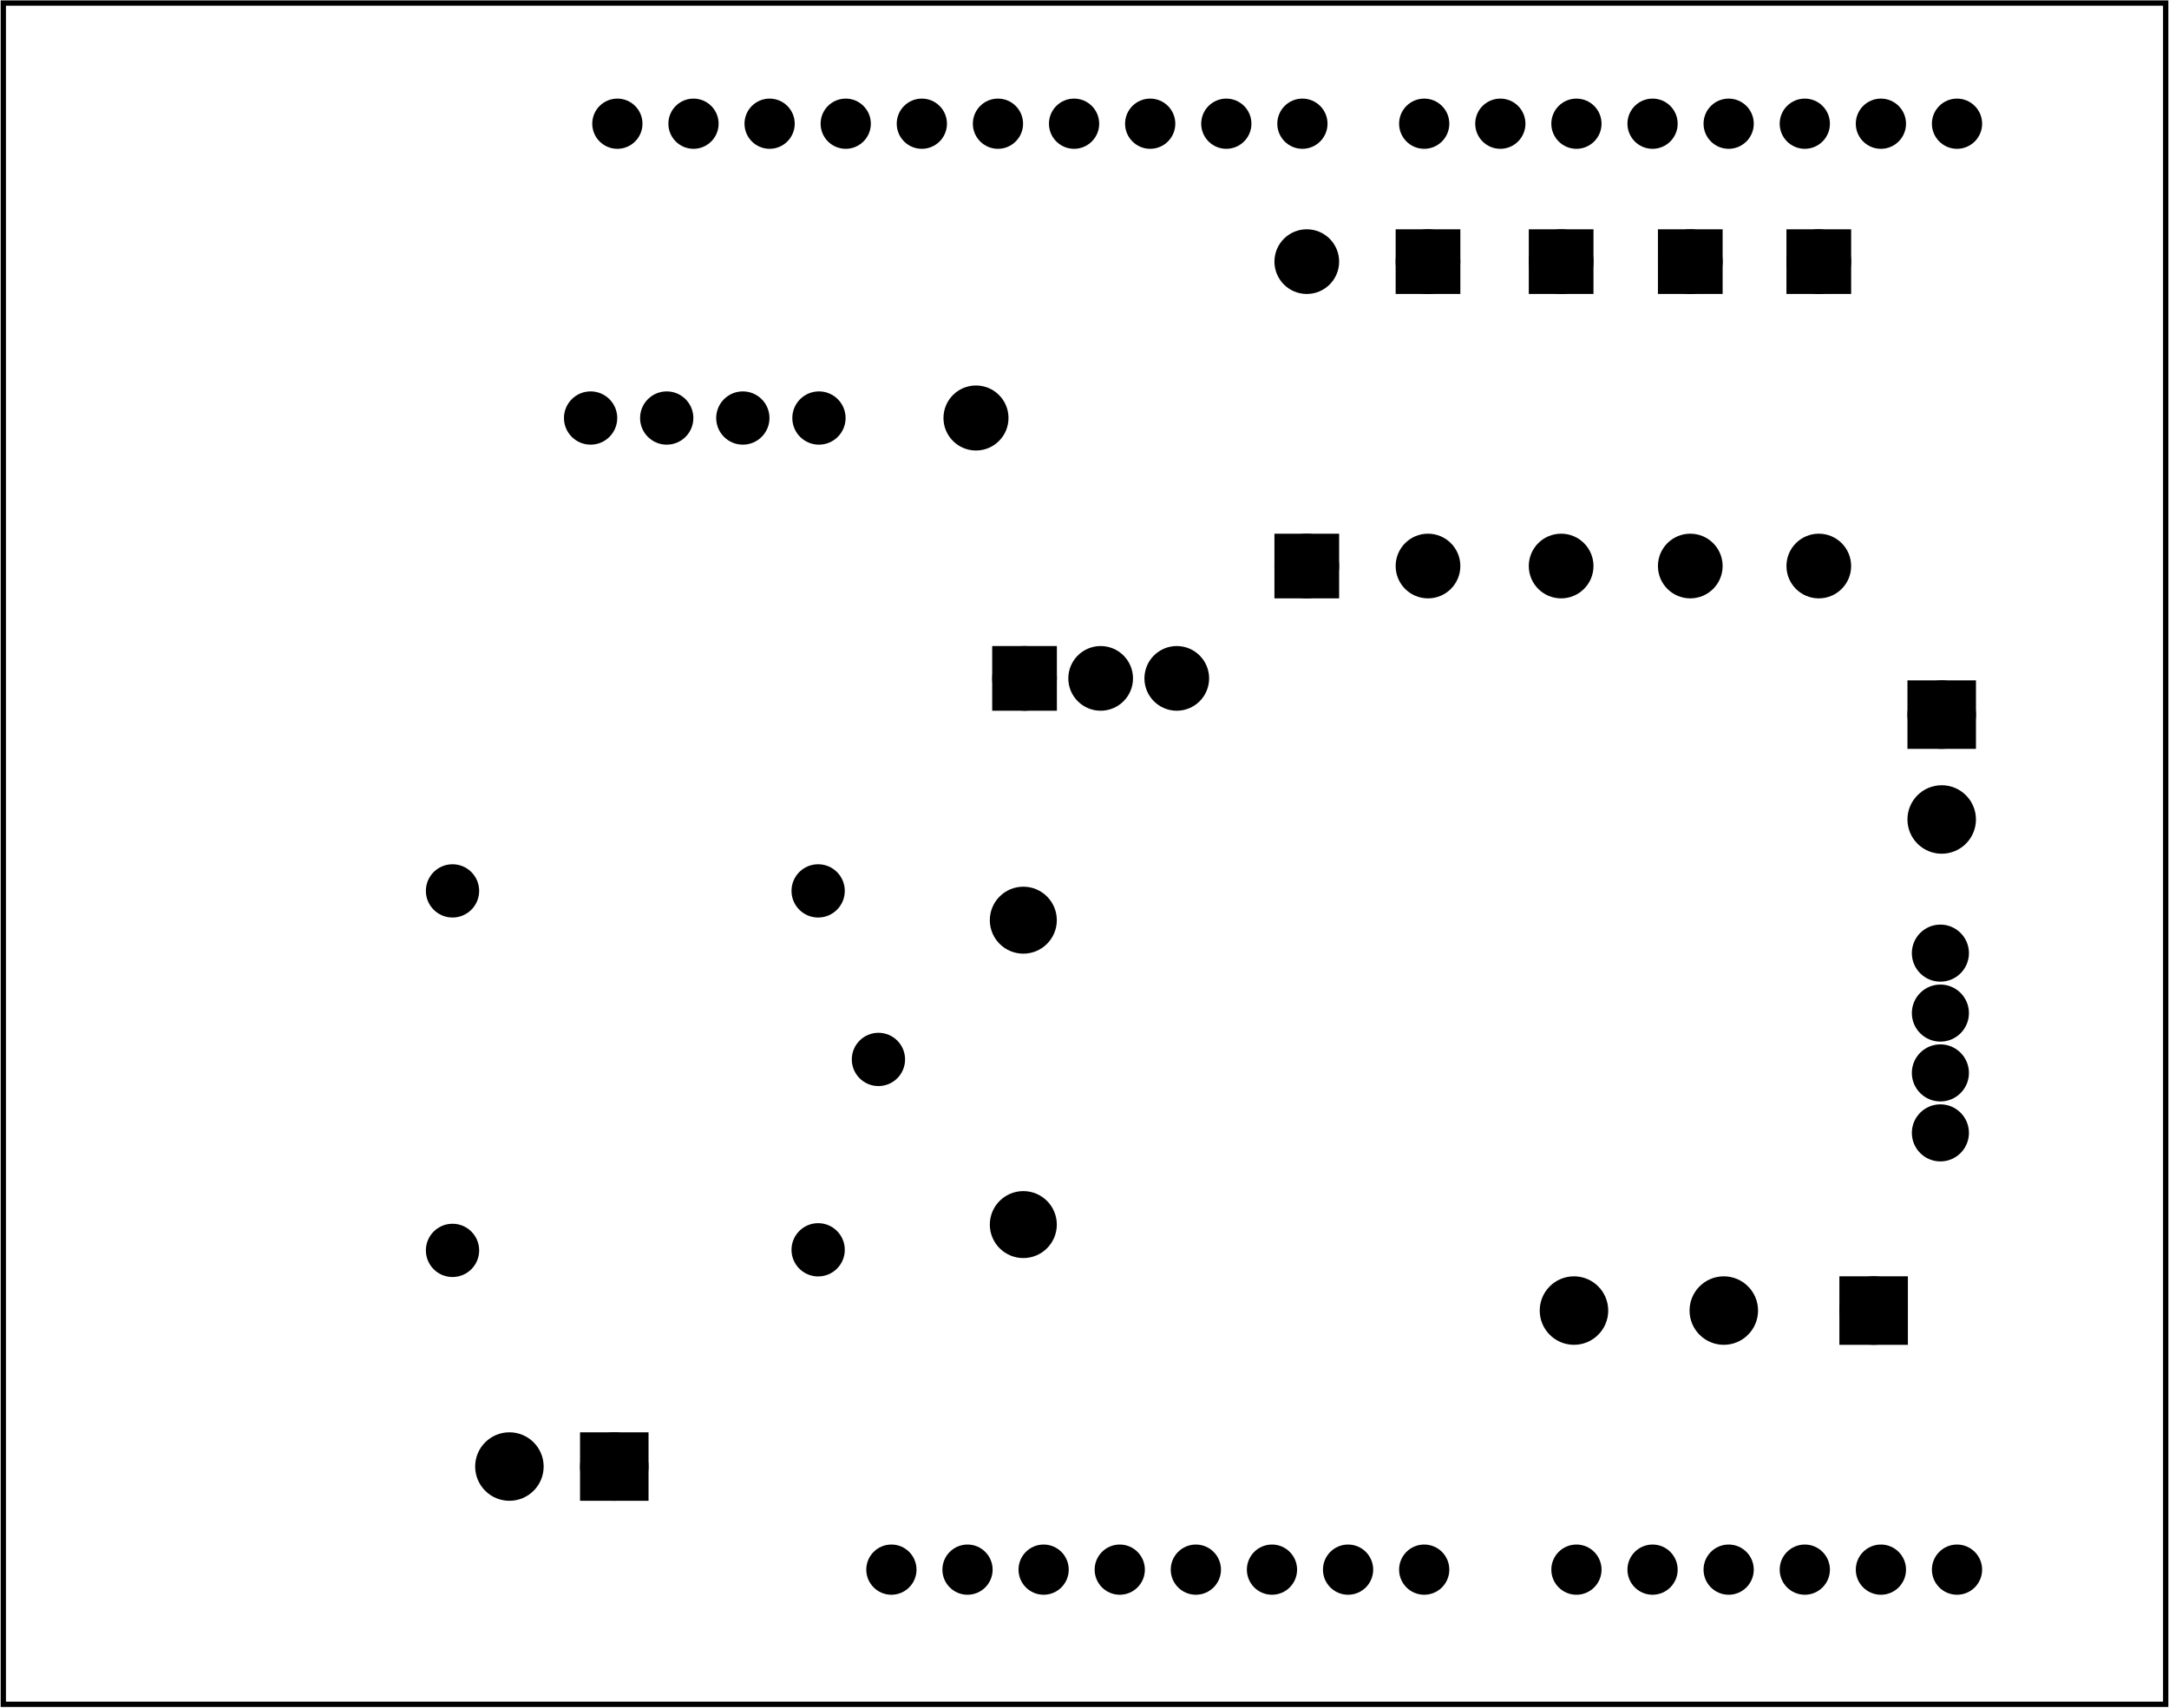
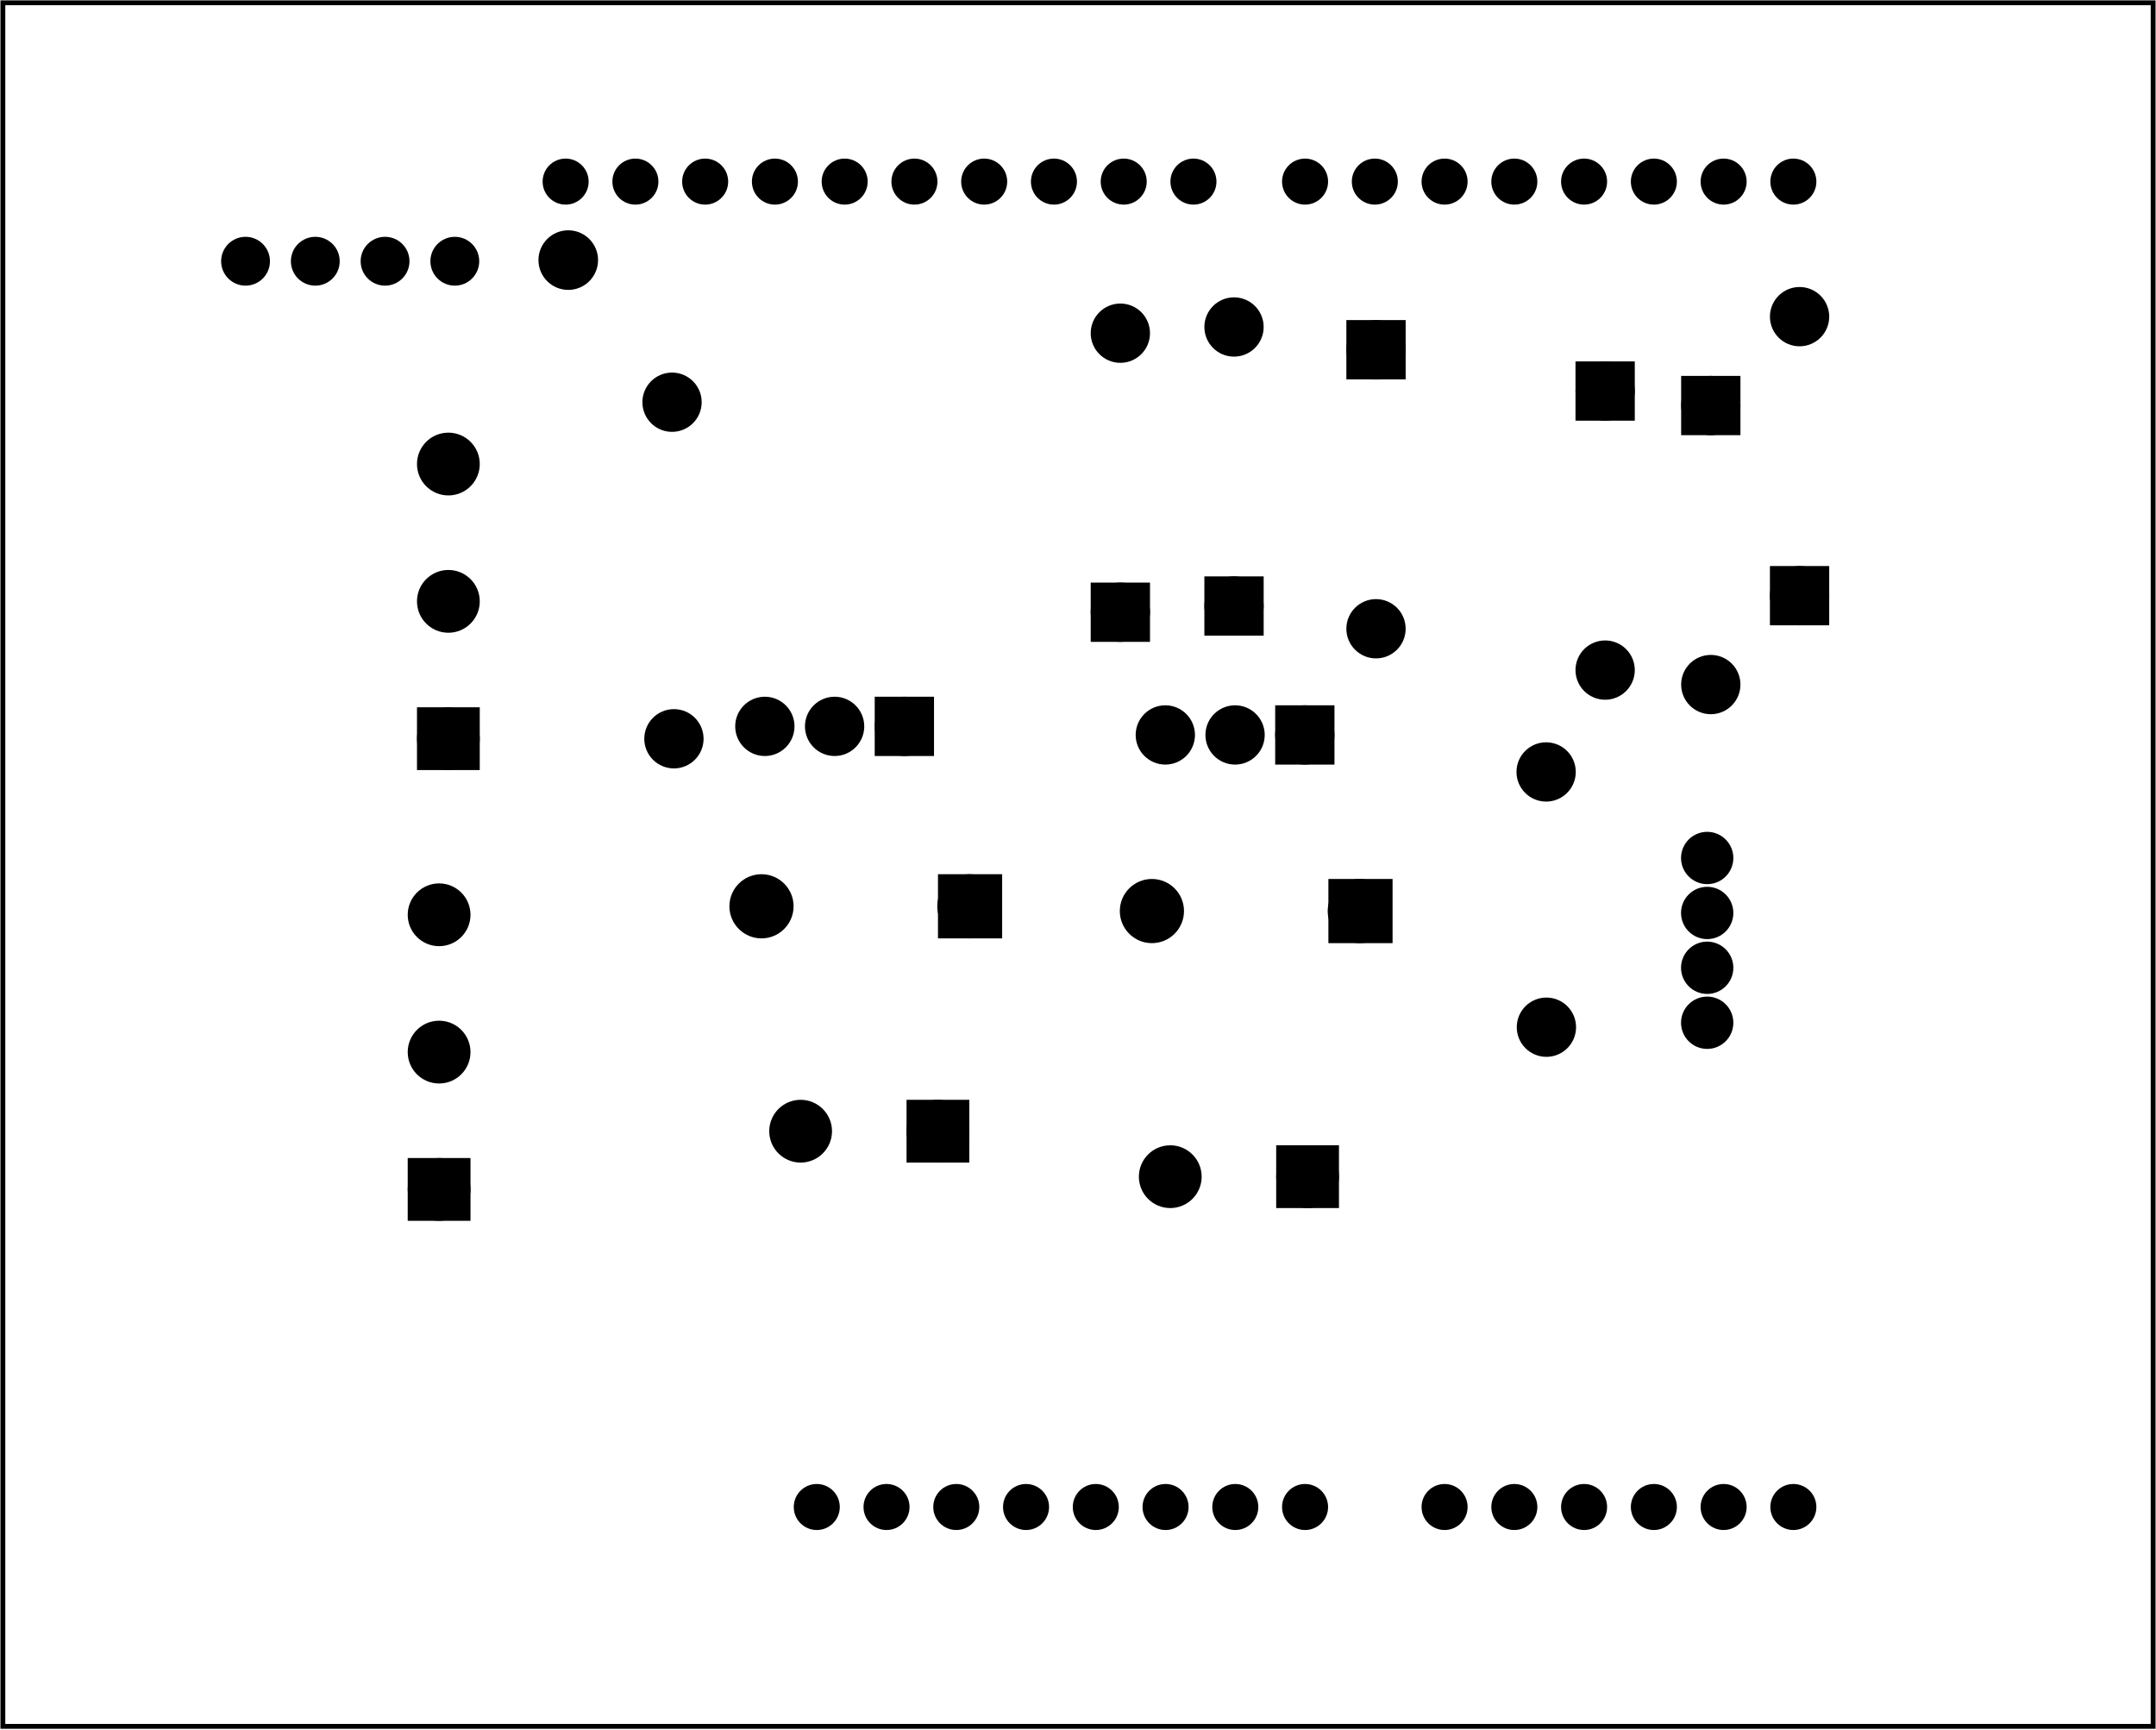
- <svg xmlns="http://www.w3.org/2000/svg" width="2.849in" x="0in" version="1.2" y="0in" height="2.243in" viewBox="0 0 205.123 161.531" baseProfile="tiny">
-   <g partID="416990">
+ <svg xmlns="http://www.w3.org/2000/svg" width="3.091in" x="0in" version="1.2" y="0in" height="2.479in" viewBox="0 0 222.517 178.473" baseProfile="tiny">
+   <g partID="643440">
    <g id="board">
-       <rect width="204.547" x="0.288" y="0.288" fill="none" height="160.955" stroke="black" fill-opacity="0.5" id="boardoutline" stroke-width="0.5" />
+       <rect width="221.941" x="0.288" y="0.288" fill="none" height="177.897" stroke="black" fill-opacity="0.5" id="boardoutline" stroke-width="0.5" />
+     </g>
+   </g>
+   <g partID="598200">
+     <g transform="translate(116.671,67.649)">
+       <g id="copper0">
+         <rect width="3.96" x="16.02" y="6.228" fill="black" height="3.96" stroke="black" id="rect10" stroke-width="2.16" />
+         <circle fill="black" cx="3.6" cy="8.208" stroke="black" id="connector0pin" r="1.98" stroke-width="2.16" />
+         <circle fill="black" cx="10.8" cy="8.208" stroke="black" id="connector1pin" r="1.98" stroke-width="2.16" />
+         <circle fill="black" cx="18" cy="8.208" stroke="black" id="connector2pin" r="1.98" stroke-width="2.16" />
+       </g>
+     </g>
+   </g>
+   <g partID="591300">
+     <g transform="translate(75.3368,66.7635)">
+       <g id="copper0">
+         <rect width="3.96" x="16.02" y="6.228" fill="black" height="3.96" stroke="black" id="rect10" stroke-width="2.16" />
+         <circle fill="black" cx="3.6" cy="8.208" stroke="black" id="connector0pin" r="1.98" stroke-width="2.16" />
+         <circle fill="black" cx="10.8" cy="8.208" stroke="black" id="connector1pin" r="1.98" stroke-width="2.16" />
+         <circle fill="black" cx="18" cy="8.208" stroke="black" id="connector2pin" r="1.98" stroke-width="2.16" />
+       </g>
+     </g>
+   </g>
+   <g partID="602740">
+     <g transform="translate(182.64,64.183)">
+       <g transform="matrix(0,-1,1,0,0,0)">
+         <g id="copper0">
+           <g id="copper1">
+             <rect width="3.96" x="0.72" y="1.116" fill="black" height="3.96" stroke="black" stroke-width="2.16" />
+             <circle fill="black" cx="2.7" cy="3.096" stroke="black" r="1.98" id="connector0pin" stroke-width="2.16" />
+             <circle fill="black" cx="31.5" cy="3.096" stroke="black" r="1.98" id="connector1pin" stroke-width="2.16" />
+           </g>
+         </g>
+       </g>
    </g>
  </g>
  <g partID="420960">
-     <g transform="translate(4.9112,4.504)">
+     <g transform="translate(4.9112,11.544)">
      <g id="copper0">
        <circle fill="black" cx="151.384" cy="144" stroke="black" id="connector1pad" r="1.61" stroke-width="1.531" />
        <circle fill="black" cx="158.583" cy="144" stroke="black" id="connector2pad" r="1.61" stroke-width="1.531" />
        <circle fill="black" cx="165.786" cy="144" stroke="black" id="connector3pad" r="1.61" stroke-width="1.531" />
        <circle fill="black" cx="172.985" cy="144" stroke="black" id="connector4pad" r="1.61" stroke-width="1.531" />
        <circle fill="black" cx="180.184" cy="144" stroke="black" id="connector5pad" r="1.61" stroke-width="1.531" />
        <circle fill="black" cx="118.263" cy="7.2" stroke="black" id="connector51pad" r="1.61" stroke-width="1.531" />
        <circle fill="black" cx="111.065" cy="7.2" stroke="black" id="connector52pad" r="1.61" stroke-width="1.531" />
        <circle fill="black" cx="103.864" cy="7.2" stroke="black" id="connector53pad" r="1.61" stroke-width="1.531" />
        <circle fill="black" cx="96.664" cy="7.2" stroke="black" id="connector54pad" r="1.61" stroke-width="1.531" />
        <circle fill="black" cx="89.464" cy="7.2" stroke="black" id="connector55pad" r="1.61" stroke-width="1.531" />
        <circle fill="black" cx="82.264" cy="7.2" stroke="black" id="connector56pad" r="1.61" stroke-width="1.531" />
        <circle fill="black" cx="75.064" cy="7.2" stroke="black" id="connector57pad" r="1.61" stroke-width="1.531" />
        <circle fill="black" cx="67.864" cy="7.2" stroke="black" id="connector58pad" r="1.61" stroke-width="1.531" />
        <circle fill="black" cx="60.664" cy="7.2" stroke="black" id="connector59pad" r="1.61" stroke-width="1.531" />
        <circle fill="black" cx="53.463" cy="7.2" stroke="black" id="connector60pad" r="1.61" stroke-width="1.531" />
        <circle fill="black" cx="180.184" cy="7.2" stroke="black" id="connector61pad" r="1.61" stroke-width="1.531" />
        <circle fill="black" cx="172.985" cy="7.2" stroke="black" id="connector62pad" r="1.61" stroke-width="1.531" />
        <circle fill="black" cx="165.786" cy="7.2" stroke="black" id="connector63pad" r="1.61" stroke-width="1.531" />
        <circle fill="black" cx="158.583" cy="7.2" stroke="black" id="connector64pad" r="1.61" stroke-width="1.531" />
        <circle fill="black" cx="151.384" cy="7.2" stroke="black" id="connector65pad" r="1.61" stroke-width="1.531" />
        <circle fill="black" cx="144.184" cy="7.2" stroke="black" id="connector66pad" r="1.61" stroke-width="1.531" />
        <circle fill="black" cx="136.985" cy="7.2" stroke="black" id="connector67pad" r="1.61" stroke-width="1.531" />
        <circle fill="black" cx="129.784" cy="7.2" stroke="black" id="connector68pad" r="1.61" stroke-width="1.531" />
        <circle fill="black" cx="86.584" cy="144" stroke="black" id="connector84pad" r="1.61" stroke-width="1.531" />
        <circle fill="black" cx="79.384" cy="144" stroke="black" id="connector91pin" r="1.61" stroke-width="1.531" />
        <circle fill="black" cx="93.784" cy="144" stroke="black" id="connector85pad" r="1.61" stroke-width="1.531" />
        <circle fill="black" cx="100.985" cy="144" stroke="black" id="connector86pad" r="1.61" stroke-width="1.531" />
        <circle fill="black" cx="108.184" cy="144" stroke="black" id="connector87pad" r="1.61" stroke-width="1.531" />
        <circle fill="black" cx="115.384" cy="144" stroke="black" id="connector88pad" r="1.61" stroke-width="1.531" />
        <circle fill="black" cx="122.583" cy="144" stroke="black" id="connector89pad" r="1.61" stroke-width="1.531" />
        <circle fill="black" cx="129.784" cy="144" stroke="black" id="connector90pad" r="1.61" stroke-width="1.531" />
        <circle fill="black" cx="144.184" cy="144" stroke="black" id="connector0pad" r="1.61" stroke-width="1.531" />
      </g>
    </g>
  </g>
-   <g partID="417030">
-     <g transform="translate(34.1616,79.7096)">
-       <g transform="matrix(1, 0, 0, 1, 14.7818, 14.5894)">
-         <g id="copper0">
-           <g gorn="0.4.0.0.0">
-             <g transform="matrix(1, 0, 0, 1, -10.0514, 5.7123)">
-               <g>
-                 <g>
-                   <g>
-                     <circle fill="black" cx="3.888" gorn="0.4.0.0.0.0.0.0.0" cy="18.288" stroke="black" r="1.8" id="connector2pad" stroke-width="1.44" />
-                   </g>
-                 </g>
-               </g>
-             </g>
-             <g transform="matrix(1, 0, 0, 1, 2.93492, 5.65685)">
-               <g>
-                 <g>
-                   <g>
-                     <circle fill="black" cx="25.488" gorn="0.4.0.0.0.1.0.0.0" cy="18.288" stroke="black" r="1.8" id="connector4pad" stroke-width="1.44" />
-                   </g>
-                 </g>
-               </g>
-             </g>
-             <g transform="matrix(1, 0, 0, 1, 1.43801, -12.3544)">
-               <g>
-                 <g>
-                   <g>
-                     <circle fill="black" cx="32.688" gorn="0.4.0.0.0.2.0.0.0" cy="18.288" stroke="black" r="1.8" id="connector0pad" stroke-width="1.44" />
-                   </g>
-                 </g>
-               </g>
-             </g>
-             <g transform="matrix(1, 0, 0, 1, -10.0514, -13.9)">
-               <g>
-                 <g>
-                   <g>
-                     <circle fill="black" cx="3.888" gorn="0.4.0.0.0.3.0.0.0" cy="3.888" stroke="black" r="1.8" id="connector3pad" stroke-width="1.44" />
-                   </g>
-                 </g>
-               </g>
-             </g>
-             <g transform="matrix(1, 0, 0, 1, 2.93492, -13.9)">
-               <g>
-                 <g>
-                   <g>
-                     <circle fill="black" cx="25.488" gorn="0.4.0.0.0.4.0.0.0" cy="3.888" stroke="black" r="1.8" id="connector1pad" stroke-width="1.44" />
-                   </g>
-                 </g>
-               </g>
-             </g>
-           </g>
-         </g>
-       </g>
-     </g>
-   </g>
-   <g partID="417840">
-     <g transform="translate(92.8144,118.666)">
+   <g partID="613040">
+     <g transform="translate(60.6712,85.1285)">
+       <g transform="matrix(-1,0,0,-1,0,0)">
+         <g id="copper0">
+           <rect width="4.32" x="12.24" y="6.727" fill="black" height="4.32" stroke="black" id="square" stroke-width="2.16" />
+           <circle fill="black" cx="14.4" cy="8.887" stroke="black" id="connector0pin" r="2.16" stroke-width="2.16" />
+           <circle fill="black" cx="14.4" cy="23.06" stroke="black" id="connector1pin" r="2.16" stroke-width="2.16" />
+           <circle fill="black" cx="14.4" cy="37.233" stroke="black" id="connector2pin" r="2.16" stroke-width="2.16" />
+         </g>
+       </g>
+     </g>
+   </g>
+   <g partID="618360">
+     <g transform="translate(105.689,102.355)">
+       <g transform="matrix(0,1,-1,0,0,0)">
+         <g id="copper0">
+           <rect width="4.32" x="12.24" y="6.727" fill="black" height="4.32" stroke="black" id="square" stroke-width="2.16" />
+           <circle fill="black" cx="14.4" cy="8.887" stroke="black" id="connector0pin" r="2.16" stroke-width="2.16" />
+           <circle fill="black" cx="14.4" cy="23.06" stroke="black" id="connector1pin" r="2.16" stroke-width="2.16" />
+         </g>
+       </g>
+     </g>
+   </g>
+   <g partID="618040">
+     <g transform="translate(143.842,107.05)">
+       <g transform="matrix(0,1,-1,0,0,0)">
+         <g id="copper0">
+           <rect width="4.32" x="12.24" y="6.727" fill="black" height="4.32" stroke="black" id="square" stroke-width="2.16" />
+           <circle fill="black" cx="14.4" cy="8.887" stroke="black" id="connector0pin" r="2.16" stroke-width="2.16" />
+           <circle fill="black" cx="14.4" cy="23.06" stroke="black" id="connector1pin" r="2.16" stroke-width="2.16" />
+         </g>
+       </g>
+     </g>
+   </g>
+   <g partID="429010">
+     <g transform="translate(168.764,37.663)">
+       <g transform="matrix(0,1,-1,0,0,0)">
+         <g id="copper0">
+           <g id="copper1">
+             <rect width="3.96" x="0.72" y="1.116" fill="black" height="3.96" stroke="black" stroke-width="2.16" />
+             <circle fill="black" cx="2.7" cy="3.096" stroke="black" r="1.98" id="connector0pin" stroke-width="2.16" />
+             <circle fill="black" cx="31.5" cy="3.096" stroke="black" r="1.98" id="connector1pin" stroke-width="2.16" />
+           </g>
+         </g>
+       </g>
+     </g>
+   </g>
+   <g partID="428950">
+     <g transform="translate(145.114,33.3963)">
+       <g transform="matrix(0,1,-1,0,0,0)">
+         <g id="copper0">
+           <g id="copper1">
+             <rect width="3.96" x="0.72" y="1.116" fill="black" height="3.96" stroke="black" stroke-width="2.16" />
+             <circle fill="black" cx="2.7" cy="3.096" stroke="black" r="1.98" id="connector0pin" stroke-width="2.16" />
+             <circle fill="black" cx="31.5" cy="3.096" stroke="black" r="1.98" id="connector1pin" stroke-width="2.16" />
+           </g>
+         </g>
+       </g>
+     </g>
+   </g>
+   <g partID="428890">
+     <g transform="translate(179.669,39.1563)">
+       <g transform="matrix(0,1,-1,0,0,0)">
+         <g id="copper0">
+           <g id="copper1">
+             <rect width="3.96" x="0.72" y="1.116" fill="black" height="3.96" stroke="black" stroke-width="2.16" />
+             <circle fill="black" cx="2.7" cy="3.096" stroke="black" r="1.98" id="connector0pin" stroke-width="2.16" />
+             <circle fill="black" cx="31.5" cy="3.096" stroke="black" r="1.98" id="connector1pin" stroke-width="2.16" />
+           </g>
+         </g>
+       </g>
+     </g>
+   </g>
+   <g partID="598190">
+     <g transform="translate(124.266,65.2496)">
      <g transform="matrix(0,-1,1,0,0,0)">
        <g id="copper0">
-           <circle fill="black" cx="2.808" cy="3.96" connectorname="A" stroke="black" id="connector0pad" r="2.113" stroke-width="2.111" />
-           <circle fill="black" cx="31.608" cy="3.96" connectorname="C" stroke="black" id="connector1pad" r="2.113" stroke-width="2.111" />
-         </g>
-       </g>
-     </g>
-   </g>
-   <g partID="423100">
-     <g transform="translate(175.871,60.8488)">
-       <g id="copper0">
-         <rect width="4.32" x="5.616" y="4.601" fill="black" height="4.32" stroke="black" id="square" stroke-width="2.16" />
-         <circle fill="black" cx="7.776" cy="6.761" stroke="black" id="connector0pin" r="2.16" stroke-width="2.16" />
-         <circle fill="black" cx="7.776" cy="16.682" stroke="black" id="connector1pin" r="2.16" stroke-width="2.16" />
-       </g>
-     </g>
-   </g>
-   <g partID="418760">
-     <g transform="translate(64.8437,130.974)">
-       <g transform="matrix(0,1,-1,0,0,0)">
-         <g id="copper0">
-           <rect width="4.32" x="5.616" y="4.601" fill="black" height="4.32" stroke="black" id="square" stroke-width="2.16" />
-           <circle fill="black" cx="7.776" cy="6.761" stroke="black" id="connector0pin" r="2.16" stroke-width="2.16" />
-           <circle fill="black" cx="7.776" cy="16.682" stroke="black" id="connector1pin" r="2.16" stroke-width="2.16" />
-         </g>
-       </g>
-     </g>
-   </g>
-   <g partID="420000">
-     <g transform="translate(114.89,72.3896)">
-       <g transform="matrix(-1,0,0,-1,0,0)">
-         <g id="copper0">
-           <rect width="3.96" x="16.02" y="6.228" fill="black" height="3.96" stroke="black" id="rect10" stroke-width="2.16" />
-           <circle fill="black" cx="3.6" cy="8.208" stroke="black" id="connector0pin" r="1.98" stroke-width="2.16" />
-           <circle fill="black" cx="10.8" cy="8.208" stroke="black" id="connector1pin" r="1.98" stroke-width="2.16" />
-           <circle fill="black" cx="18" cy="8.208" stroke="black" id="connector2pin" r="1.98" stroke-width="2.16" />
-         </g>
-       </g>
-     </g>
-   </g>
-   <g partID="429010">
-     <g transform="translate(150.744,22.052)">
-       <g transform="matrix(0,1,-1,0,0,0)">
-         <g id="copper0">
-           <g id="copper1">
-             <rect width="3.96" x="0.72" y="1.116" fill="black" height="3.96" stroke="black" stroke-width="2.16" />
-             <circle fill="black" cx="2.7" cy="3.096" stroke="black" r="1.98" id="connector0pin" stroke-width="2.16" />
-             <circle fill="black" cx="31.5" cy="3.096" stroke="black" r="1.98" id="connector1pin" stroke-width="2.16" />
-           </g>
-         </g>
-       </g>
-     </g>
-   </g>
-   <g partID="428950">
-     <g transform="translate(138.15,22.052)">
-       <g transform="matrix(0,1,-1,0,0,0)">
-         <g id="copper0">
-           <g id="copper1">
-             <rect width="3.96" x="0.72" y="1.116" fill="black" height="3.96" stroke="black" stroke-width="2.16" />
-             <circle fill="black" cx="2.7" cy="3.096" stroke="black" r="1.98" id="connector0pin" stroke-width="2.16" />
-             <circle fill="black" cx="31.5" cy="3.096" stroke="black" r="1.98" id="connector1pin" stroke-width="2.16" />
-           </g>
-         </g>
-       </g>
-     </g>
-   </g>
-   <g partID="428890">
-     <g transform="translate(162.96,22.052)">
-       <g transform="matrix(0,1,-1,0,0,0)">
-         <g id="copper0">
-           <g id="copper1">
-             <rect width="3.96" x="0.72" y="1.116" fill="black" height="3.96" stroke="black" stroke-width="2.16" />
-             <circle fill="black" cx="2.7" cy="3.096" stroke="black" r="1.98" id="connector0pin" stroke-width="2.16" />
-             <circle fill="black" cx="31.5" cy="3.096" stroke="black" r="1.98" id="connector1pin" stroke-width="2.16" />
-           </g>
-         </g>
-       </g>
-     </g>
-   </g>
-   <g partID="423620">
-     <g transform="translate(175.117,22.052)">
-       <g transform="matrix(0,1,-1,0,0,0)">
-         <g id="copper0">
-           <g id="copper1">
-             <rect width="3.96" x="0.72" y="1.116" fill="black" height="3.96" stroke="black" stroke-width="2.16" />
-             <circle fill="black" cx="2.7" cy="3.096" stroke="black" r="1.98" id="connector0pin" stroke-width="2.16" />
-             <circle fill="black" cx="31.5" cy="3.096" stroke="black" r="1.98" id="connector1pin" stroke-width="2.16" />
-           </g>
-         </g>
-       </g>
-     </g>
-   </g>
-   <g partID="420860">
-     <g transform="translate(120.492,56.252)">
+           <g id="copper1">
+             <rect width="3.96" x="0.72" y="1.116" fill="black" height="3.96" stroke="black" stroke-width="2.16" />
+             <circle fill="black" cx="2.7" cy="3.096" stroke="black" r="1.98" id="connector0pin" stroke-width="2.16" />
+             <circle fill="black" cx="31.5" cy="3.096" stroke="black" r="1.98" id="connector1pin" stroke-width="2.16" />
+           </g>
+         </g>
+       </g>
+     </g>
+   </g>
+   <g partID="591290">
+     <g transform="translate(112.534,65.8896)">
      <g transform="matrix(0,-1,1,0,0,0)">
        <g id="copper0">
          <g id="copper1">
            <rect width="3.96" x="0.72" y="1.116" fill="black" height="3.96" stroke="black" stroke-width="2.16" />
            <circle fill="black" cx="2.7" cy="3.096" stroke="black" r="1.98" id="connector0pin" stroke-width="2.16" />
            <circle fill="black" cx="31.5" cy="3.096" stroke="black" r="1.98" id="connector1pin" stroke-width="2.16" />
          </g>
        </g>
      </g>
    </g>
  </g>
  <g partID="427820">
-     <g transform="translate(51.8824,35.5896)">
+     <g transform="translate(21.3757,23.0029)">
      <g transform="matrix(0, -1, 1, 0, 0, 7.92)">
        <g id="copper0">
          <g gorn="0.6.0.0">
            <g gorn="0.6.0.0.0" id="copper1">
              <circle fill="black" cx="3.96" gorn="0.6.0.0.0.0" cy="3.96" stroke="black" r="1.764" id="connector0pin" stroke-width="1.512" />
              <circle fill="black" cx="3.96" gorn="0.6.0.0.0.1" cy="11.16" stroke="black" r="1.764" id="connector1pin" stroke-width="1.512" />
              <circle fill="black" cx="3.96" gorn="0.6.0.0.0.2" cy="18.36" stroke="black" r="1.764" id="connector2pin" stroke-width="1.512" />
              <circle fill="black" cx="3.96" gorn="0.6.0.0.0.3" cy="25.56" stroke="black" r="1.764" id="connector4pin" stroke-width="1.512" />
            </g>
          </g>
        </g>
      </g>
    </g>
  </g>
  <g partID="461100">
-     <g transform="translate(193.741,87.6107)">
+     <g transform="translate(186.419,85.9921)">
      <g transform="matrix(0,1,-1,0,0,0)">
        <g id="copper0">
          <circle fill="black" cx="2.565" cy="10.218" stroke="black" r="1.62" id="connector0pad" stroke-width="2.16" />
          <circle fill="black" cx="8.238" cy="10.218" stroke="black" r="1.62" id="connector1pad" stroke-width="2.16" />
          <circle fill="black" cx="13.897" cy="10.218" stroke="black" r="1.62" id="connector2pad" stroke-width="2.16" />
          <circle fill="black" cx="19.571" cy="10.218" stroke="black" r="1.62" id="connector3pad" stroke-width="2.16" />
        </g>
      </g>
    </g>
  </g>
  <g partID="467740">
-     <g transform="translate(87.9808,35.2304)">
+     <g transform="translate(54.3293,22.5299)">
      <g id="copper0">
        <circle fill="black" cx="4.316" cy="4.316" stroke="black" r="1.996" id="connector0pin" stroke-width="2.16" />
      </g>
    </g>
  </g>
-   <g partID="579030">
-     <g transform="translate(186.095,109.593)">
-       <g transform="matrix(0,1,-1,0,0,0)">
+   <g partID="612580">
+     <g transform="translate(59.7144,131.652)">
+       <g transform="matrix(-1,0,0,-1,0,0)">
        <g id="copper0">
          <rect width="4.32" x="12.24" y="6.727" fill="black" height="4.32" stroke="black" id="square" stroke-width="2.16" />
          <circle fill="black" cx="14.4" cy="8.887" stroke="black" id="connector0pin" r="2.16" stroke-width="2.16" />
          <circle fill="black" cx="14.4" cy="23.06" stroke="black" id="connector1pin" r="2.16" stroke-width="2.16" />
          <circle fill="black" cx="14.4" cy="37.233" stroke="black" id="connector2pin" r="2.16" stroke-width="2.16" />
        </g>
      </g>
    </g>
  </g>
+   <g partID="622610">
+     <g transform="translate(143.367,97.6341)">
+       <g transform="matrix(-1,0,0,-1,0,0)">
+         <g id="copper0">
+           <rect width="4.464" x="0.72" y="1.368" fill="black" height="4.464" stroke="black" stroke-width="2.16" />
+           <circle fill="black" cx="3.024" cy="3.6" stroke="black" id="connector0pin" r="2.232" stroke-width="2.16" />
+           <circle fill="black" cx="24.48" cy="3.6" stroke="black" id="connector1pin" r="2.232" stroke-width="2.16" />
+         </g>
+       </g>
+     </g>
+   </g>
+   <g partID="622840">
+     <g transform="translate(103.07,97.1425)">
+       <g transform="matrix(-1,0,0,-1,0,0)">
+         <g id="copper0">
+           <rect width="4.464" x="0.72" y="1.368" fill="black" height="4.464" stroke="black" stroke-width="2.16" />
+           <circle fill="black" cx="3.024" cy="3.6" stroke="black" id="connector0pin" r="2.232" stroke-width="2.16" />
+           <circle fill="black" cx="24.48" cy="3.6" stroke="black" id="connector1pin" r="2.232" stroke-width="2.16" />
+         </g>
+       </g>
+     </g>
+   </g>
+   <g partID="662870">
+     <g transform="translate(64.605,36.7621)">
+       <g id="copper0">
+         <circle fill="black" cx="4.947" cy="39.49" stroke="black" r="1.98" id="connector0pad" stroke-width="2.16" />
+         <circle fill="black" cx="4.752" cy="4.752" stroke="black" r="1.98" id="connector1pad" stroke-width="2.16" />
+       </g>
+     </g>
+   </g>
+   <g partID="666370">
+     <g transform="translate(154.825,74.9241)">
+       <g id="copper0">
+         <circle fill="black" cx="4.781" cy="31.098" stroke="black" r="1.98" id="connector0pad" stroke-width="2.16" />
+         <circle fill="black" cx="4.752" cy="4.752" stroke="black" r="1.98" id="connector1pad" stroke-width="2.16" />
+       </g>
+     </g>
+   </g>
</svg>
